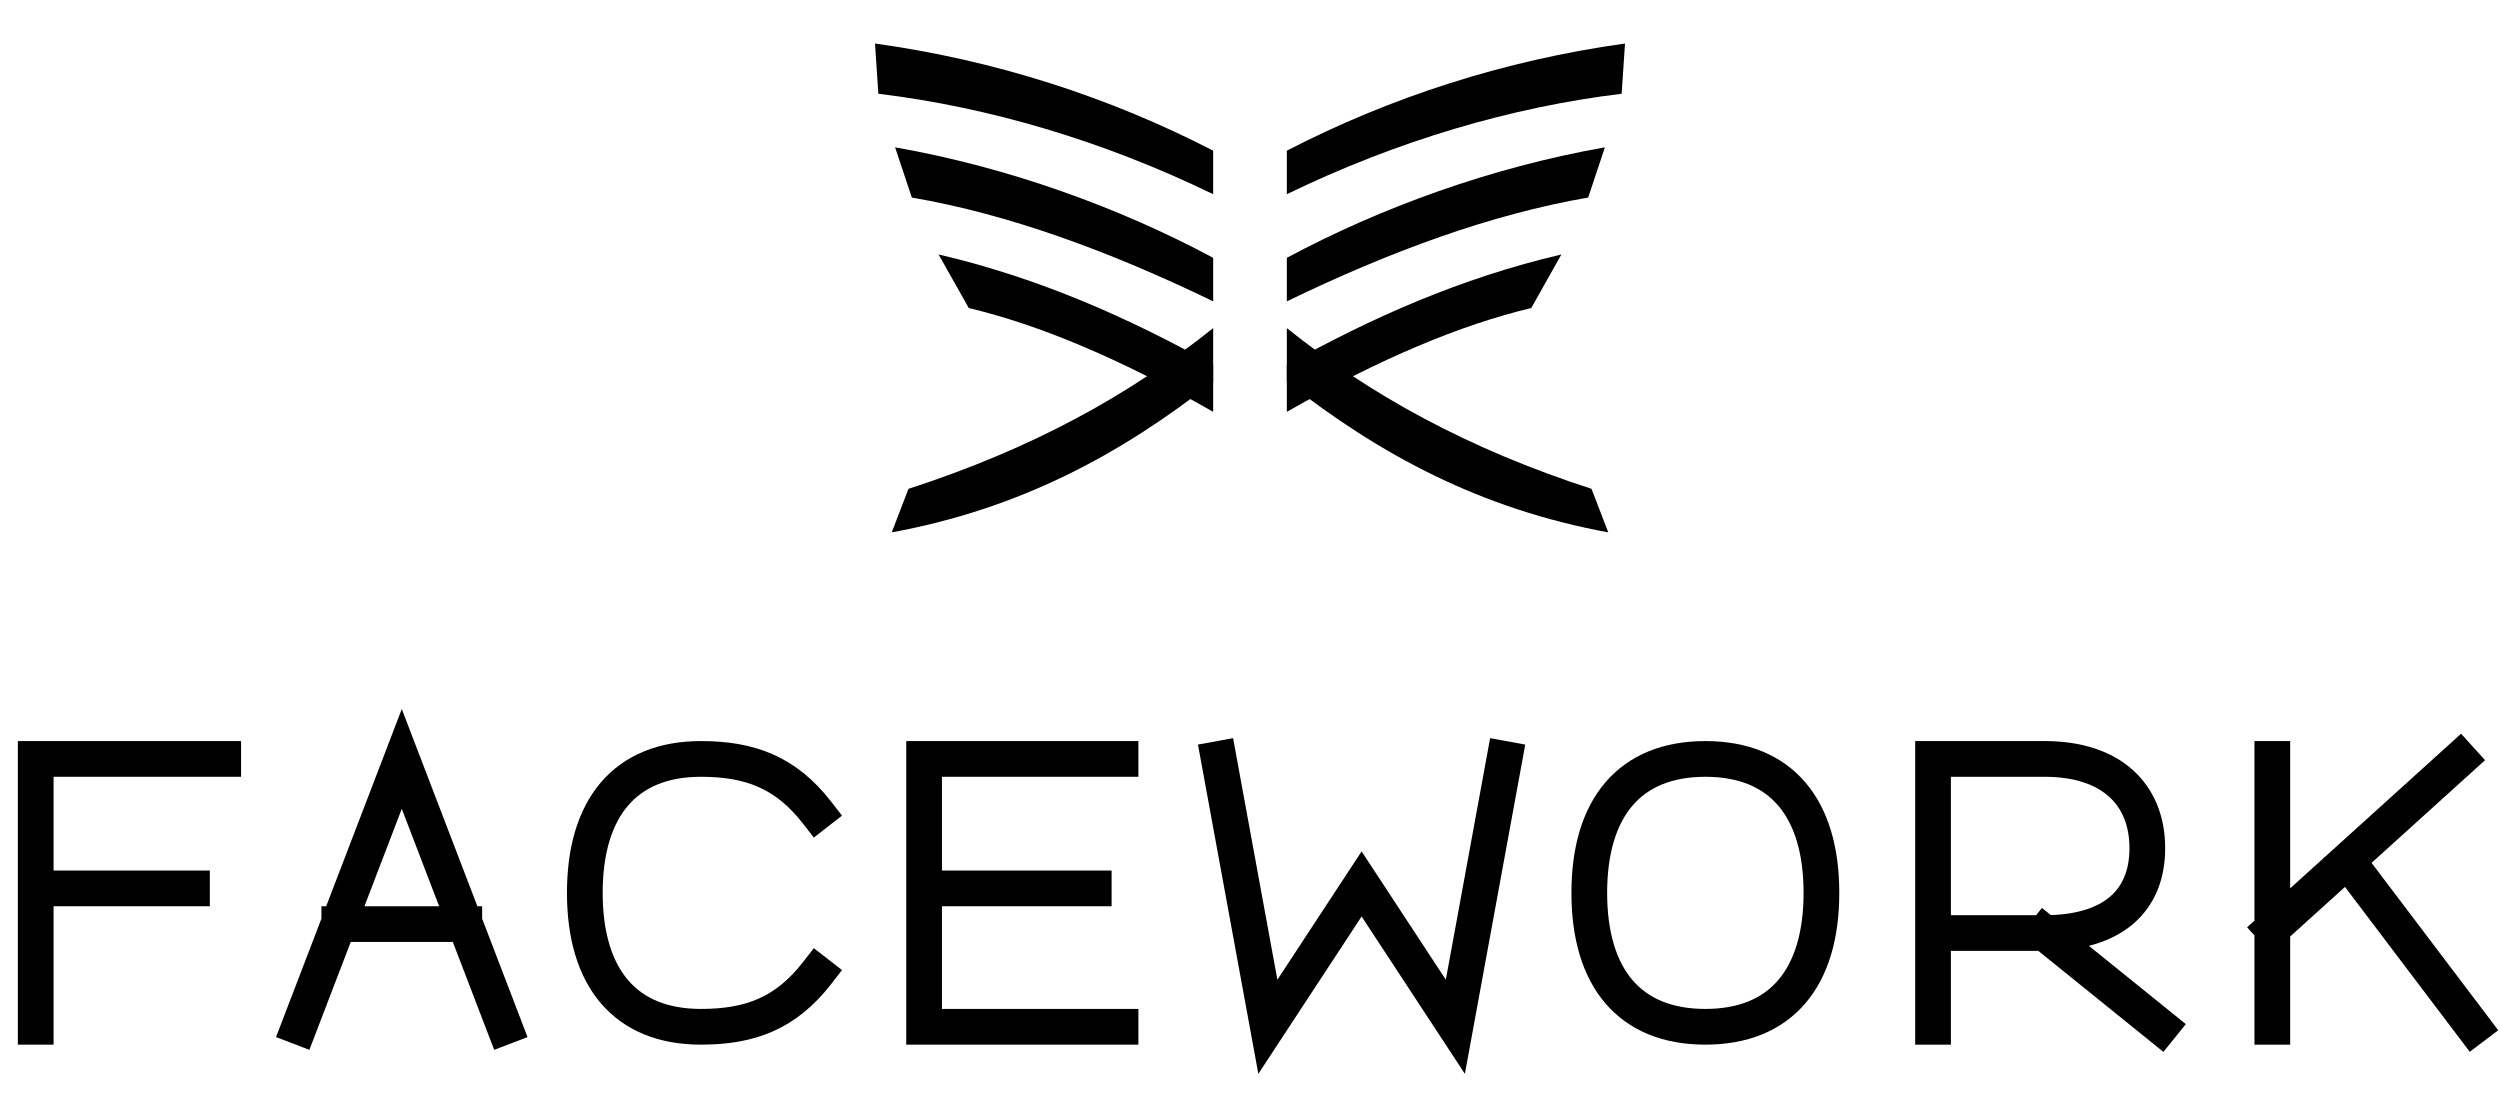
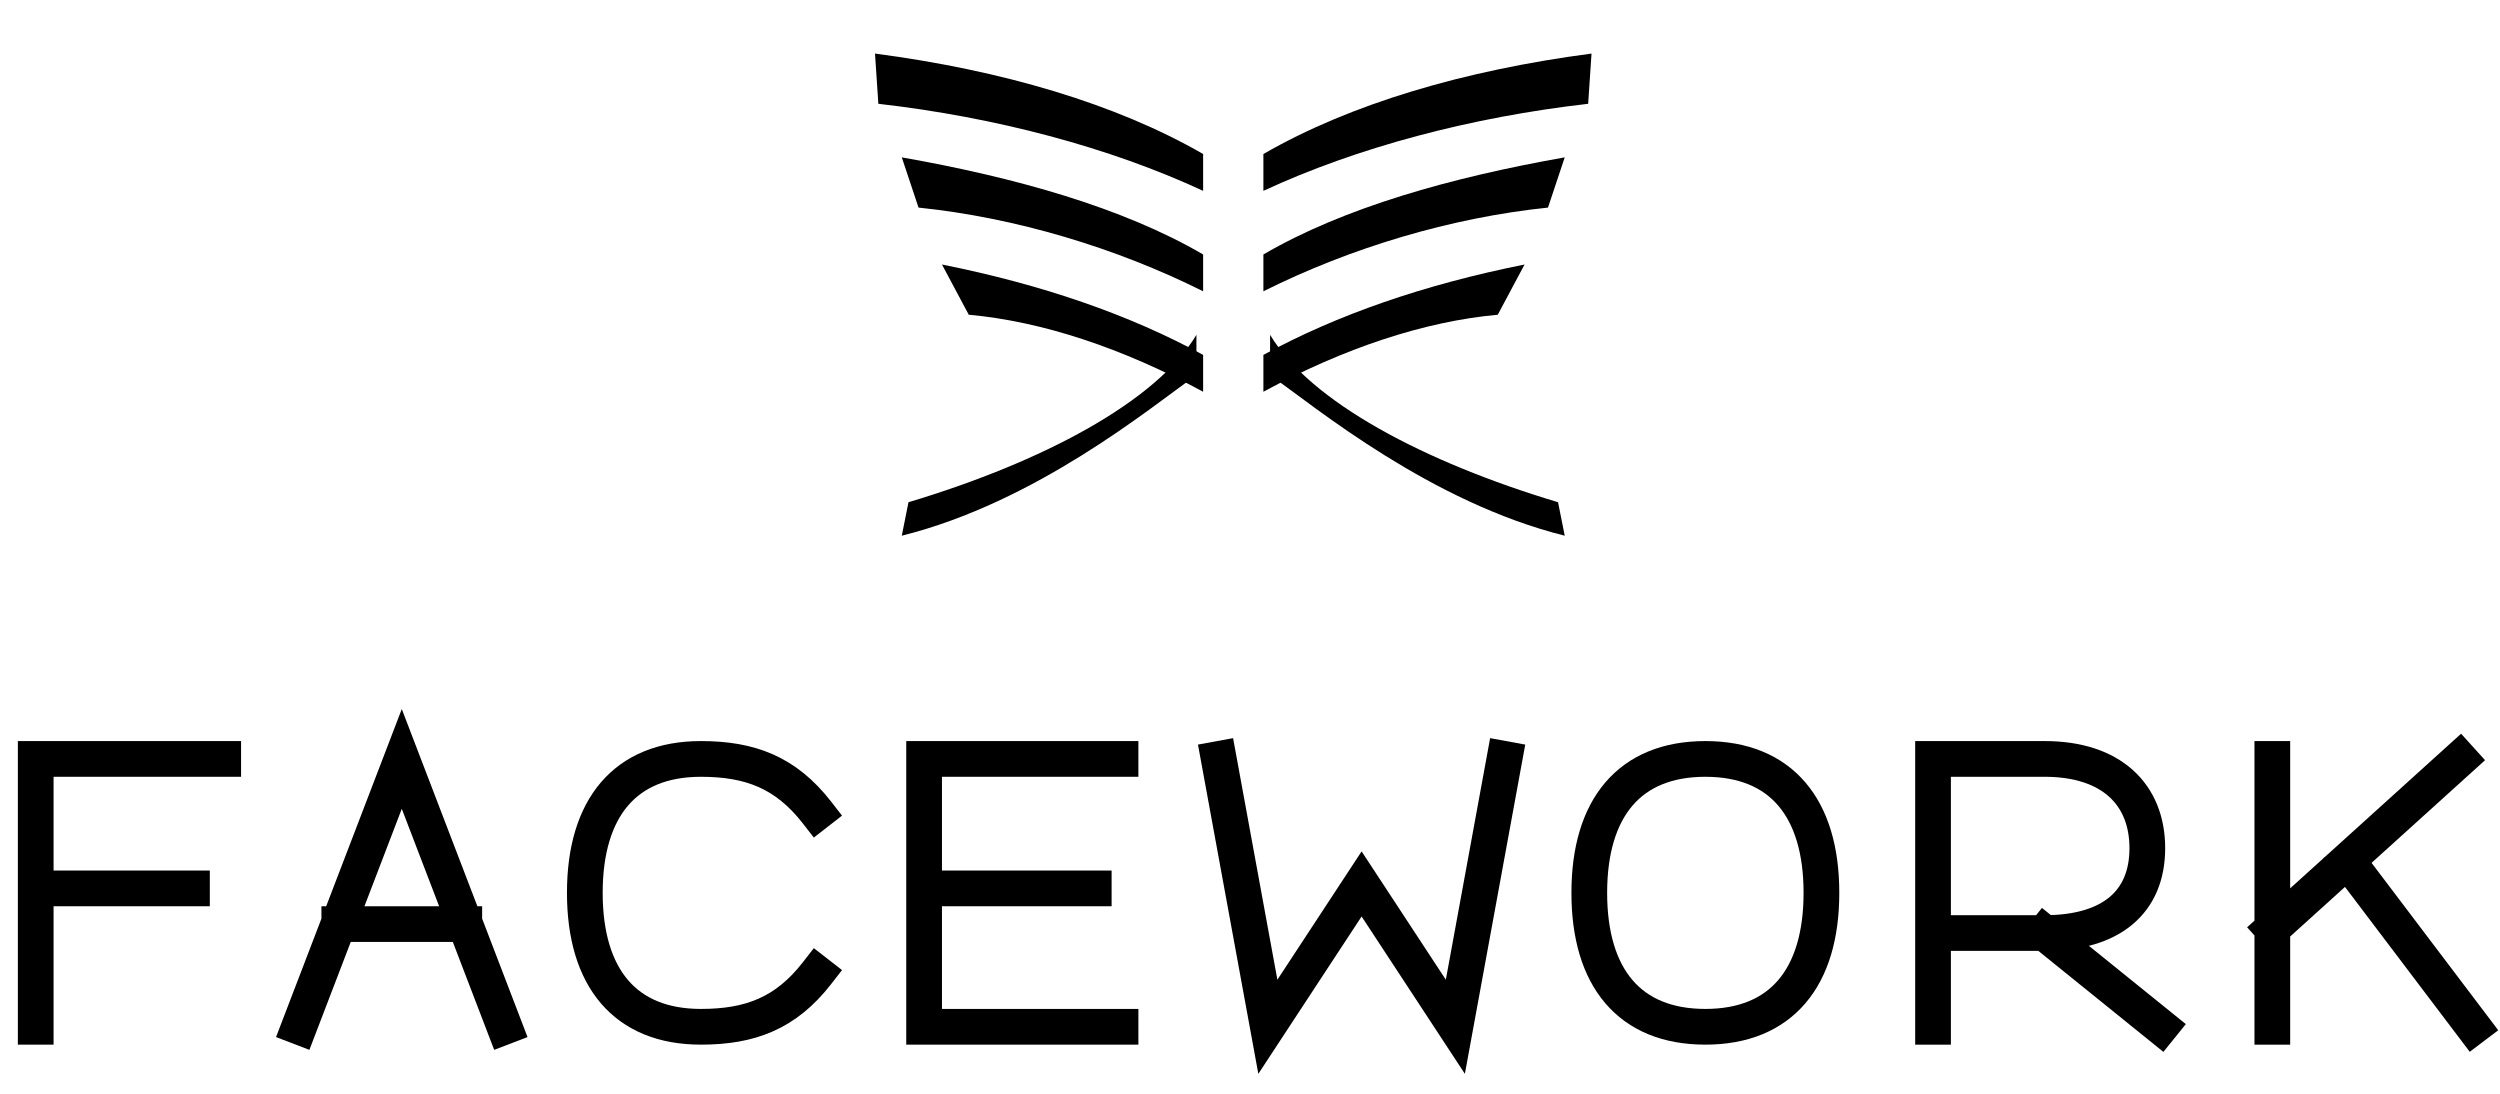
<svg xmlns="http://www.w3.org/2000/svg" viewBox="0 0 560 245" role="img" aria-labelledby="title desc">
  <g fill="currentColor" transform="translate(190 0) scale(.75)">
-     <path d="M8 13C44 18 78 29 109 45V58C76 42 42 32 9 28Z" />
-     <path d="M14 44C48 50 81 62 109 77V90C78 75 48 64 19 59Z" />
-     <path d="M27 76C57 83 84 95 109 109V123C81 107 57 97 36 92Z" />
-     <path d="M18 146C55 134 84 118 109 98V114C81 136 51 152 13 159Z" />
+     <path d="M8 16C46 21 80 31 106 46V57C78 44 44 35 9 31Z" />
+     <path d="M16 47C50 53 82 62 106 76V87C80 74 50 65 21 62Z" />
+     <path d="M28 79C58 85 84 94 106 106V117C82 104 58 96 36 94Z" />
+     <path d="M18 150C58 138 92 120 104 100V112C90 122 56 150 16 160Z" />
  </g>
-   <g fill="currentColor" transform="translate(370 0) scale(-.75 .75)">
-     <path d="M8 13C44 18 78 29 109 45V58C76 42 42 32 9 28Z" />
-     <path d="M14 44C48 50 81 62 109 77V90C78 75 48 64 19 59Z" />
-     <path d="M27 76C57 83 84 95 109 109V123C81 107 57 97 36 92Z" />
-     <path d="M18 146C55 134 84 118 109 98V114C81 136 51 152 13 159Z" />
+   <g fill="currentColor" transform="translate(362.5 0) scale(-.75 .75)">
+     <path d="M8 16C46 21 80 31 106 46V57C78 44 44 35 9 31Z" />
+     <path d="M16 47C50 53 82 62 106 76V87C80 74 50 65 21 62Z" />
+     <path d="M28 79C58 85 84 94 106 106V117C82 104 58 96 36 94Z" />
+     <path d="M18 150C58 138 92 120 104 100V112C90 122 56 150 16 160Z" />
  </g>
  <g fill="none" stroke="currentColor" stroke-width="8" stroke-linecap="square" stroke-linejoin="miter" transform="translate(0 160)">
    <path d="M8 70V10H50M8 39H43" />
    <path d="M67 70L90 10L113 70M76 47H104" />
    <path d="M183 22C176 13 168 10 157 10C140 10 131 21 131 40C131 59 140 70 157 70C168 70 176 67 183 58" />
    <path d="M207 10V70M207 10H251M207 39H245M207 70H251" />
    <path d="M273 10L284 70L305 38L326 70L337 10" />
    <path d="M382 10C365 10 356 21 356 40C356 59 365 70 382 70C399 70 408 59 408 40C408 21 399 10 382 10Z" />
    <path d="M433 70V10H458C473 10 481 18 481 30C481 42 473 49 458 49H433M458 49L484 70" />
    <path d="M509 10V70M551 10L509 48M526 33L554 70" />
  </g>
</svg>
